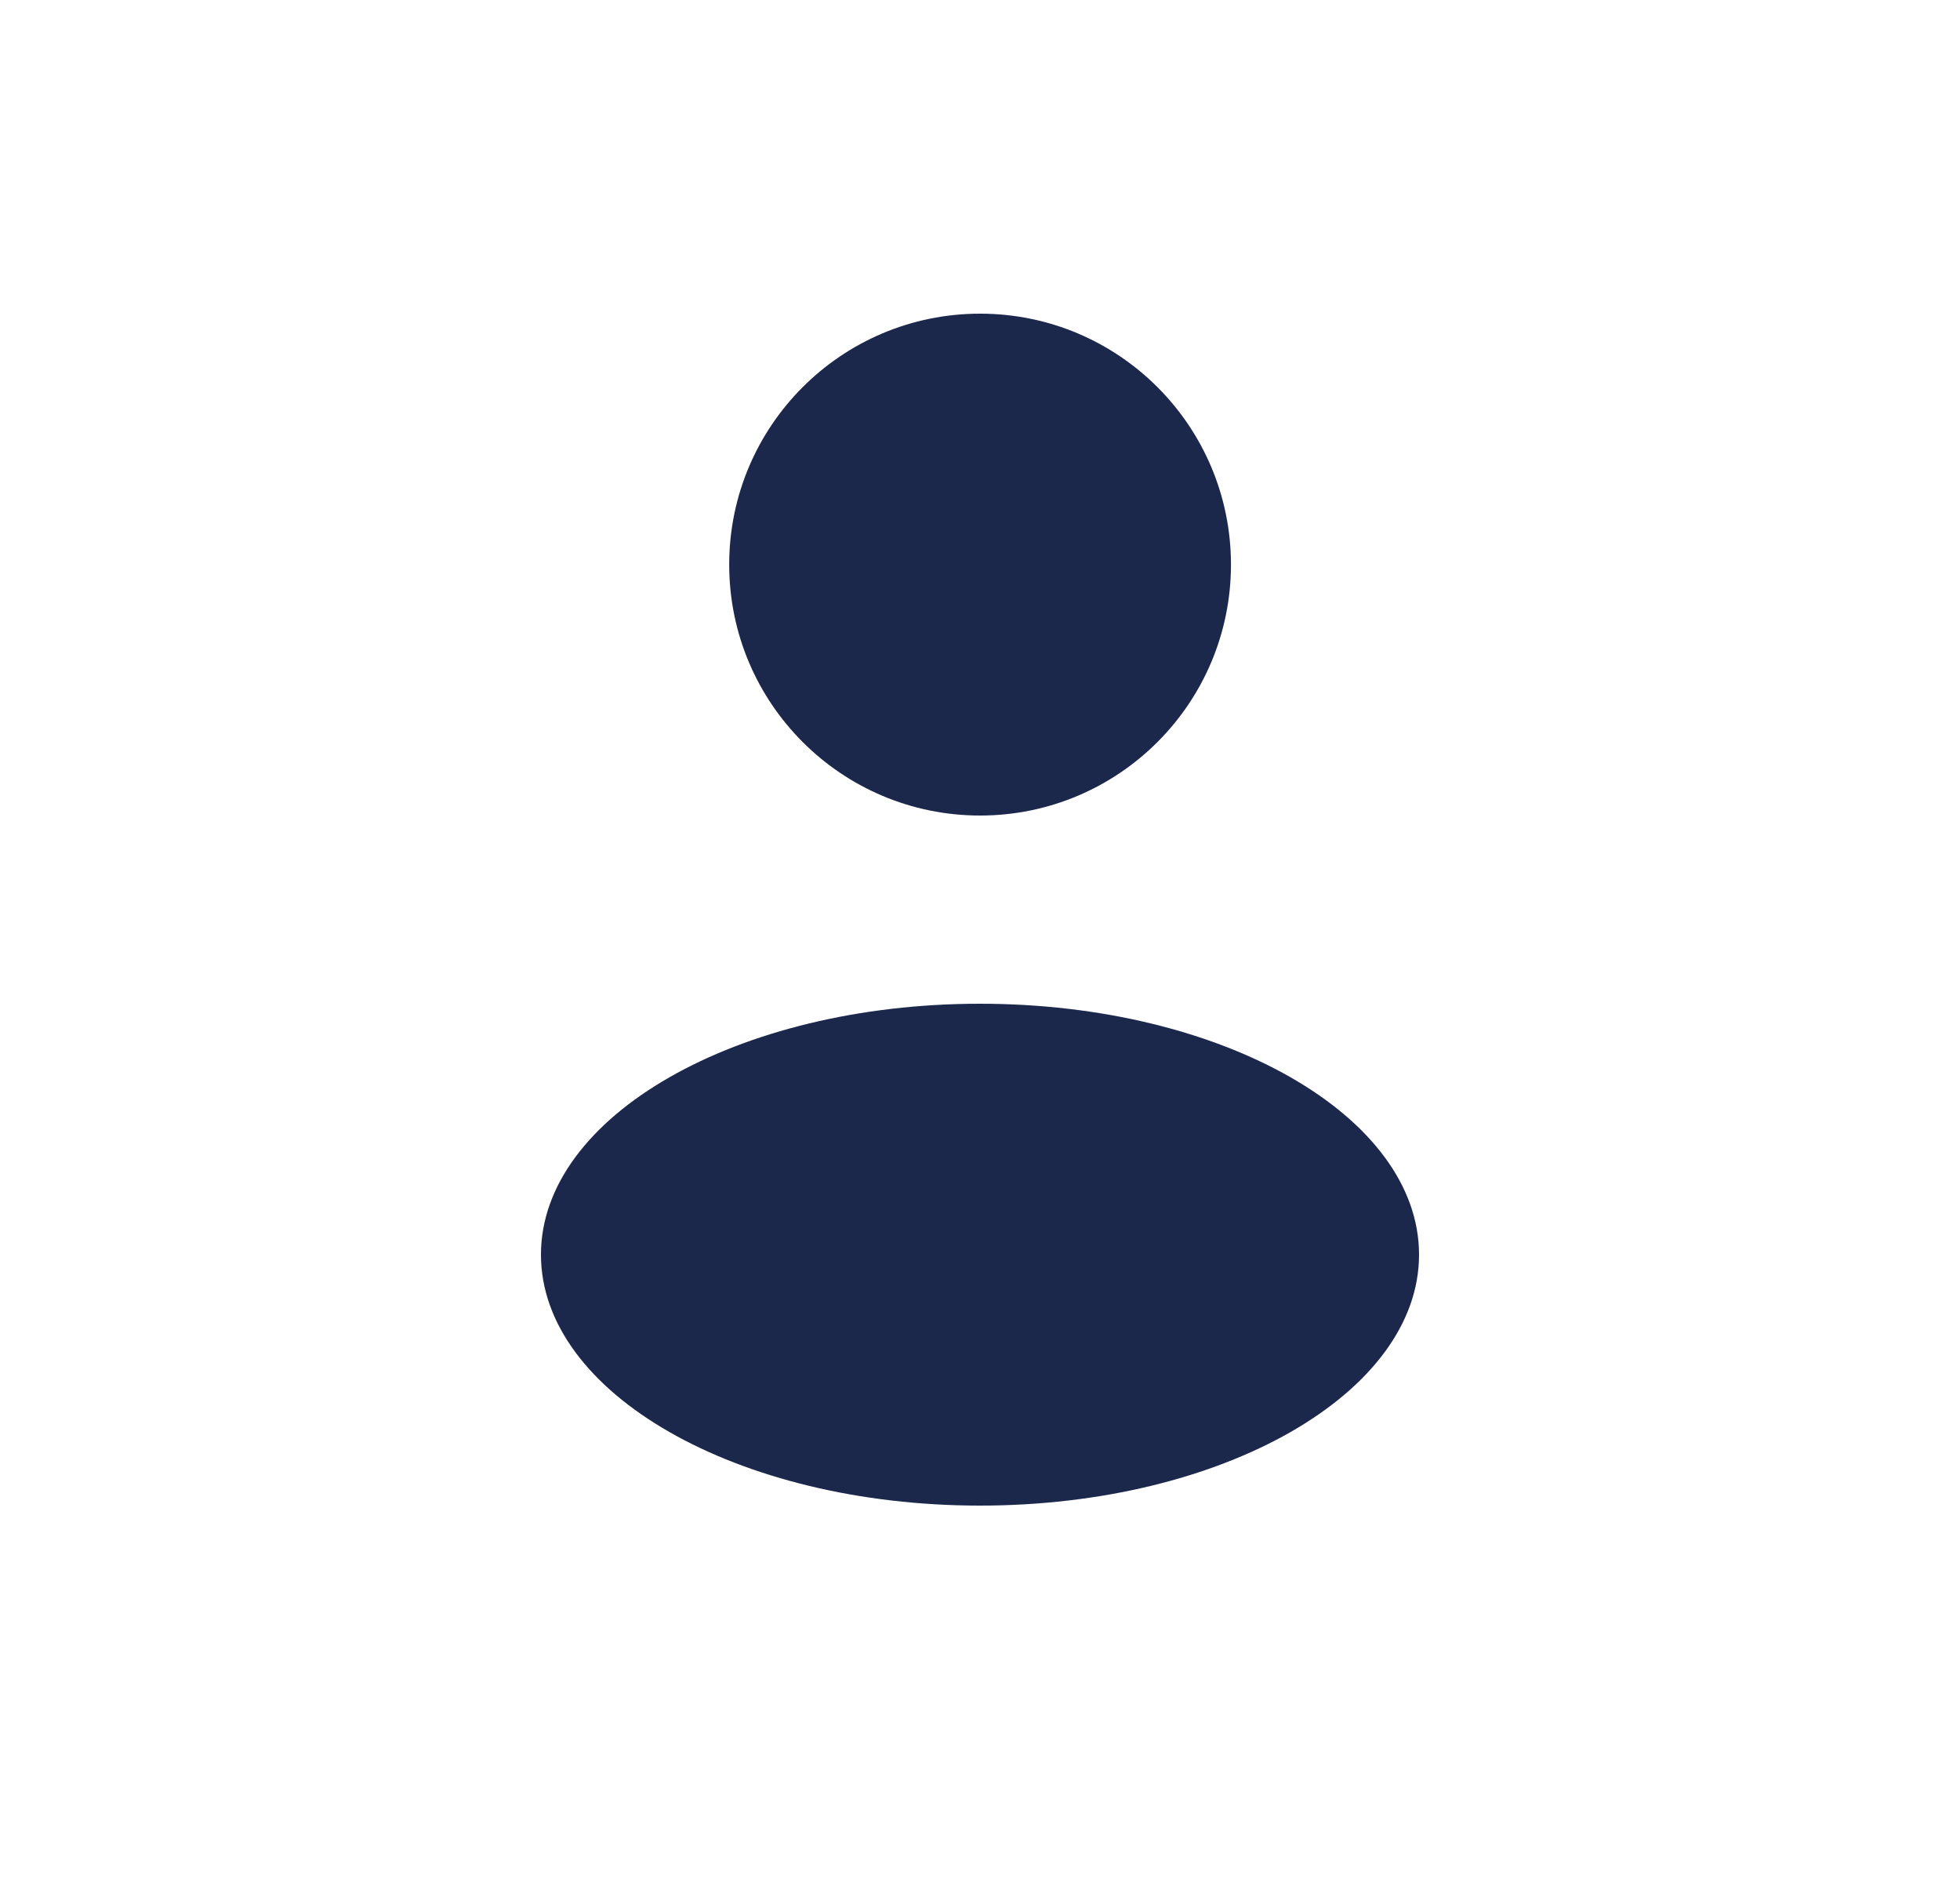
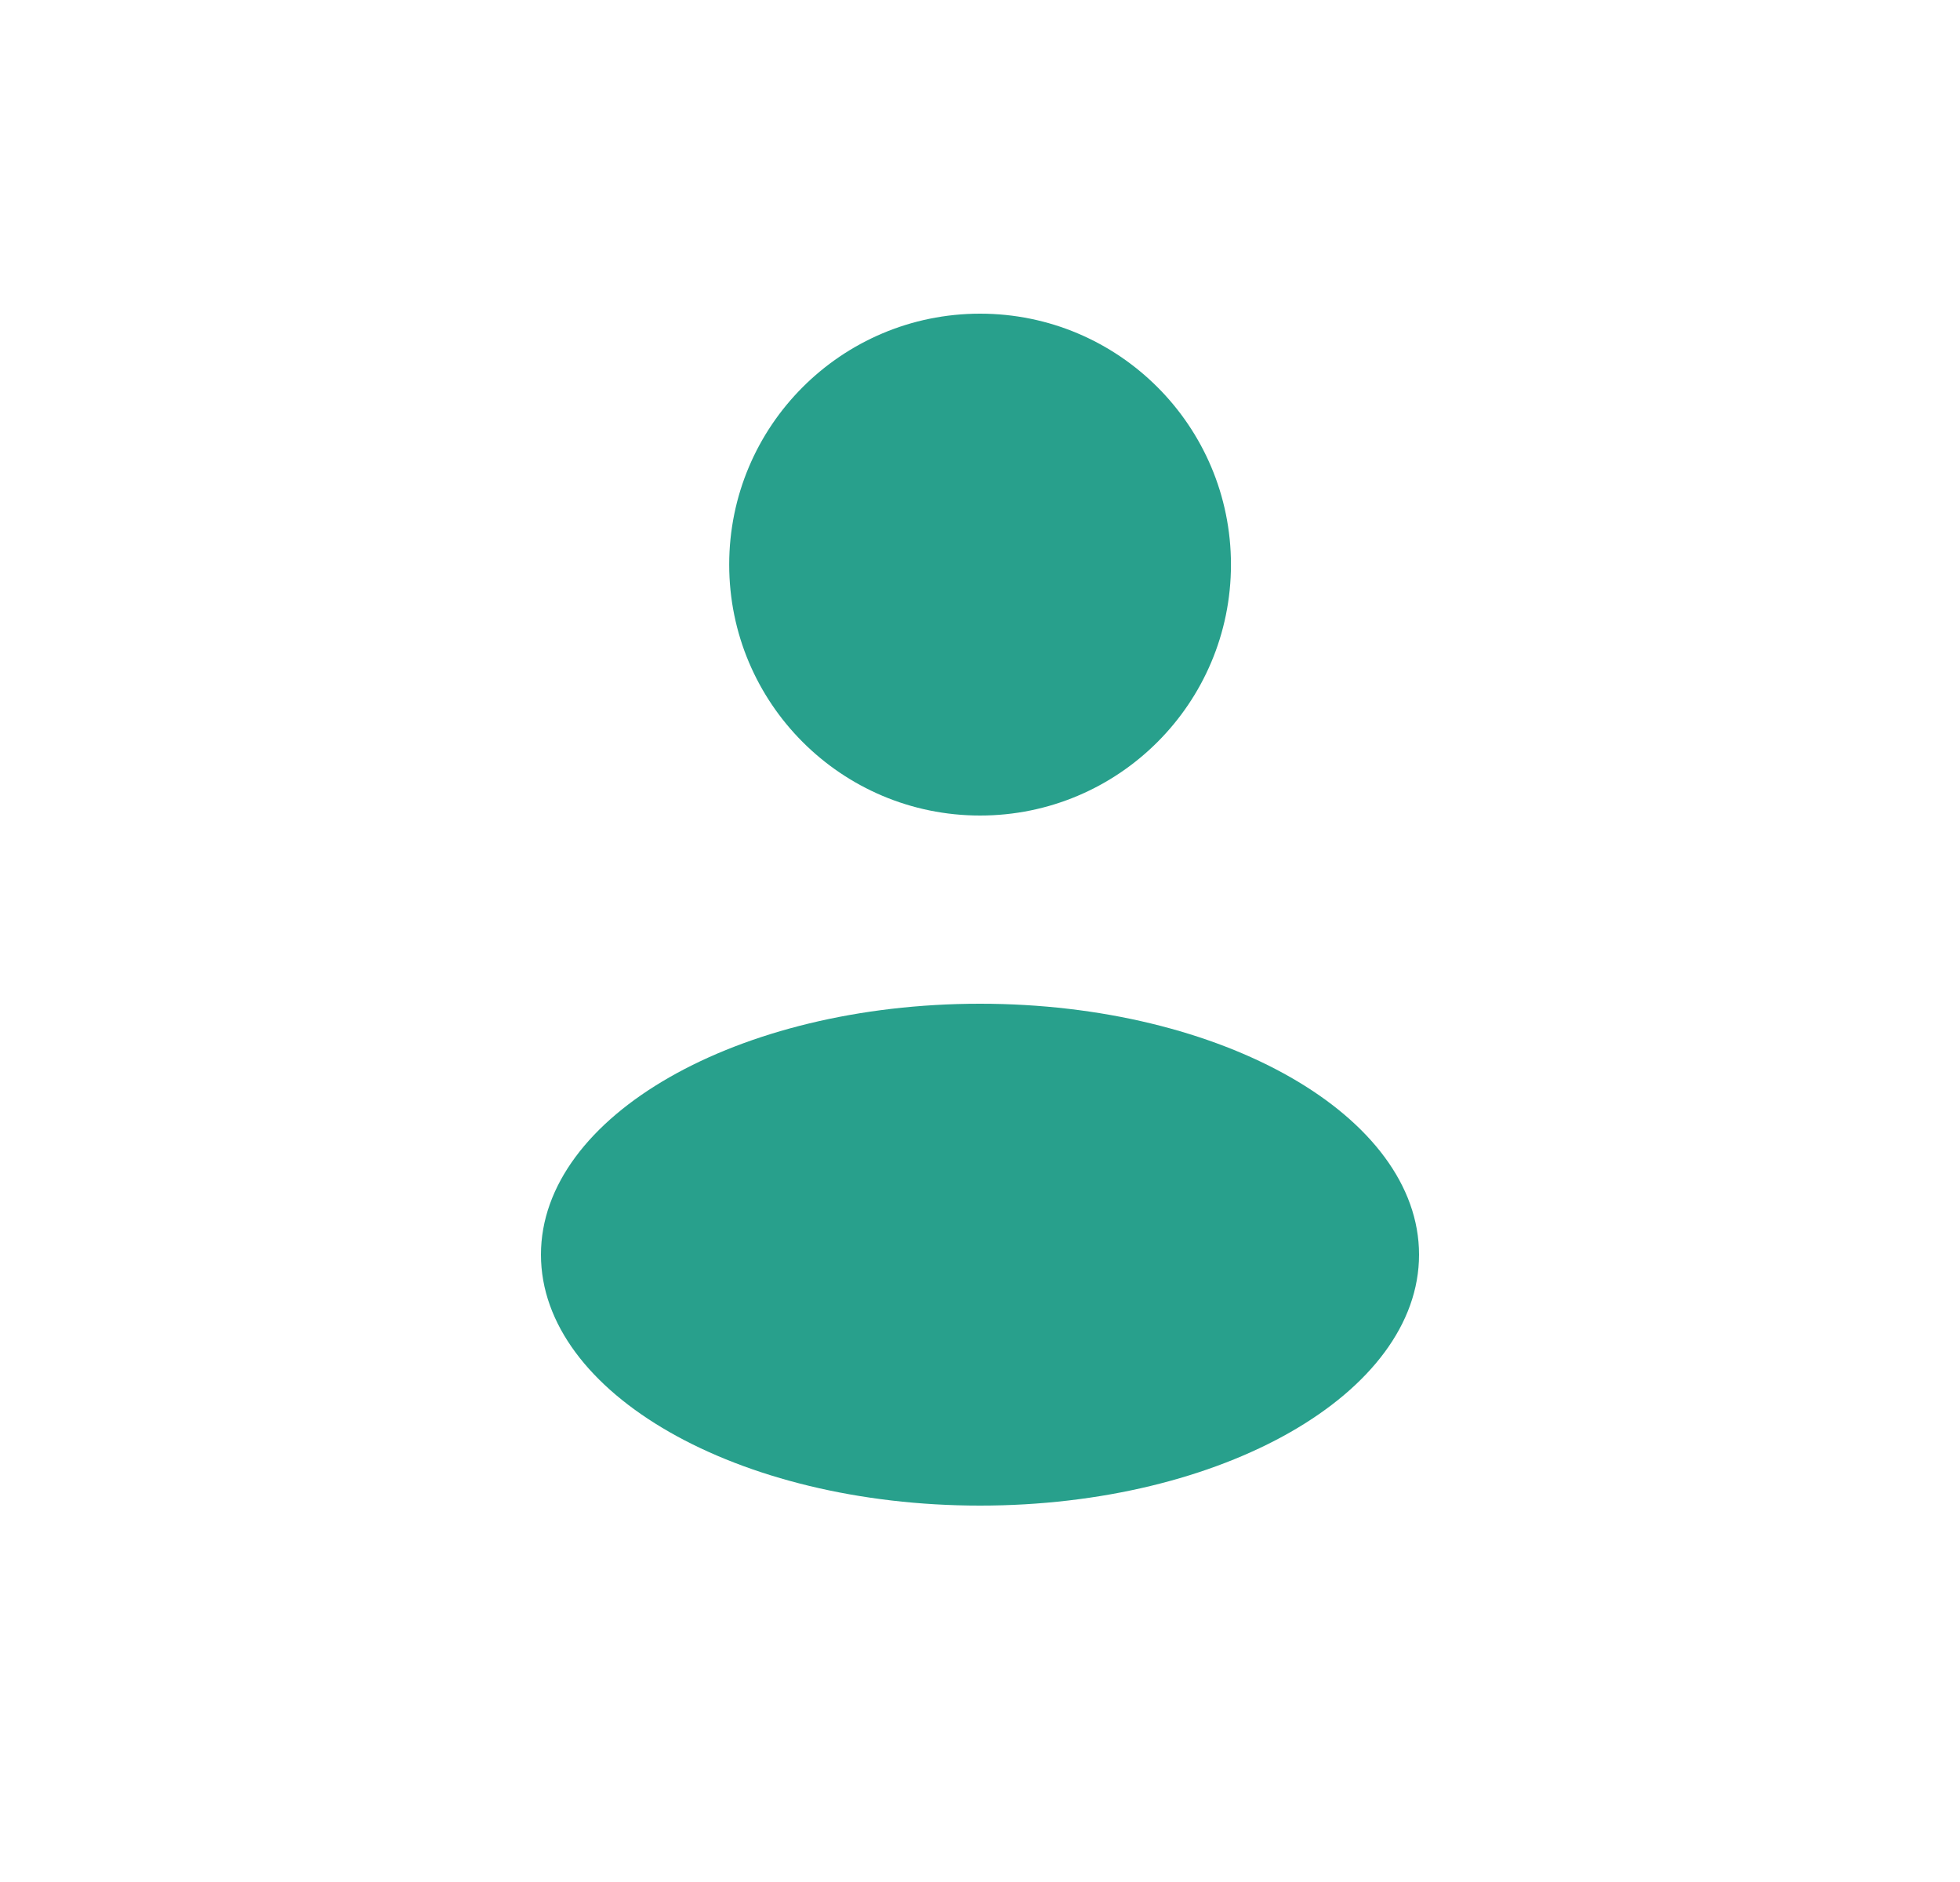
<svg xmlns="http://www.w3.org/2000/svg" width="25" height="24" viewBox="0 0 25 24" fill="none">
-   <circle cx="12.501" cy="7.2" r="3.2" fill="#1C274C" />
-   <ellipse cx="12.5" cy="16" rx="5.6" ry="3.2" fill="#1C274C" />
+   <circle cx="12.501" cy="7.2" r="3.2" fill="#28A08C" />
+   <ellipse cx="12.5" cy="16" rx="5.6" ry="3.2" fill="#28A08C" />
</svg>
